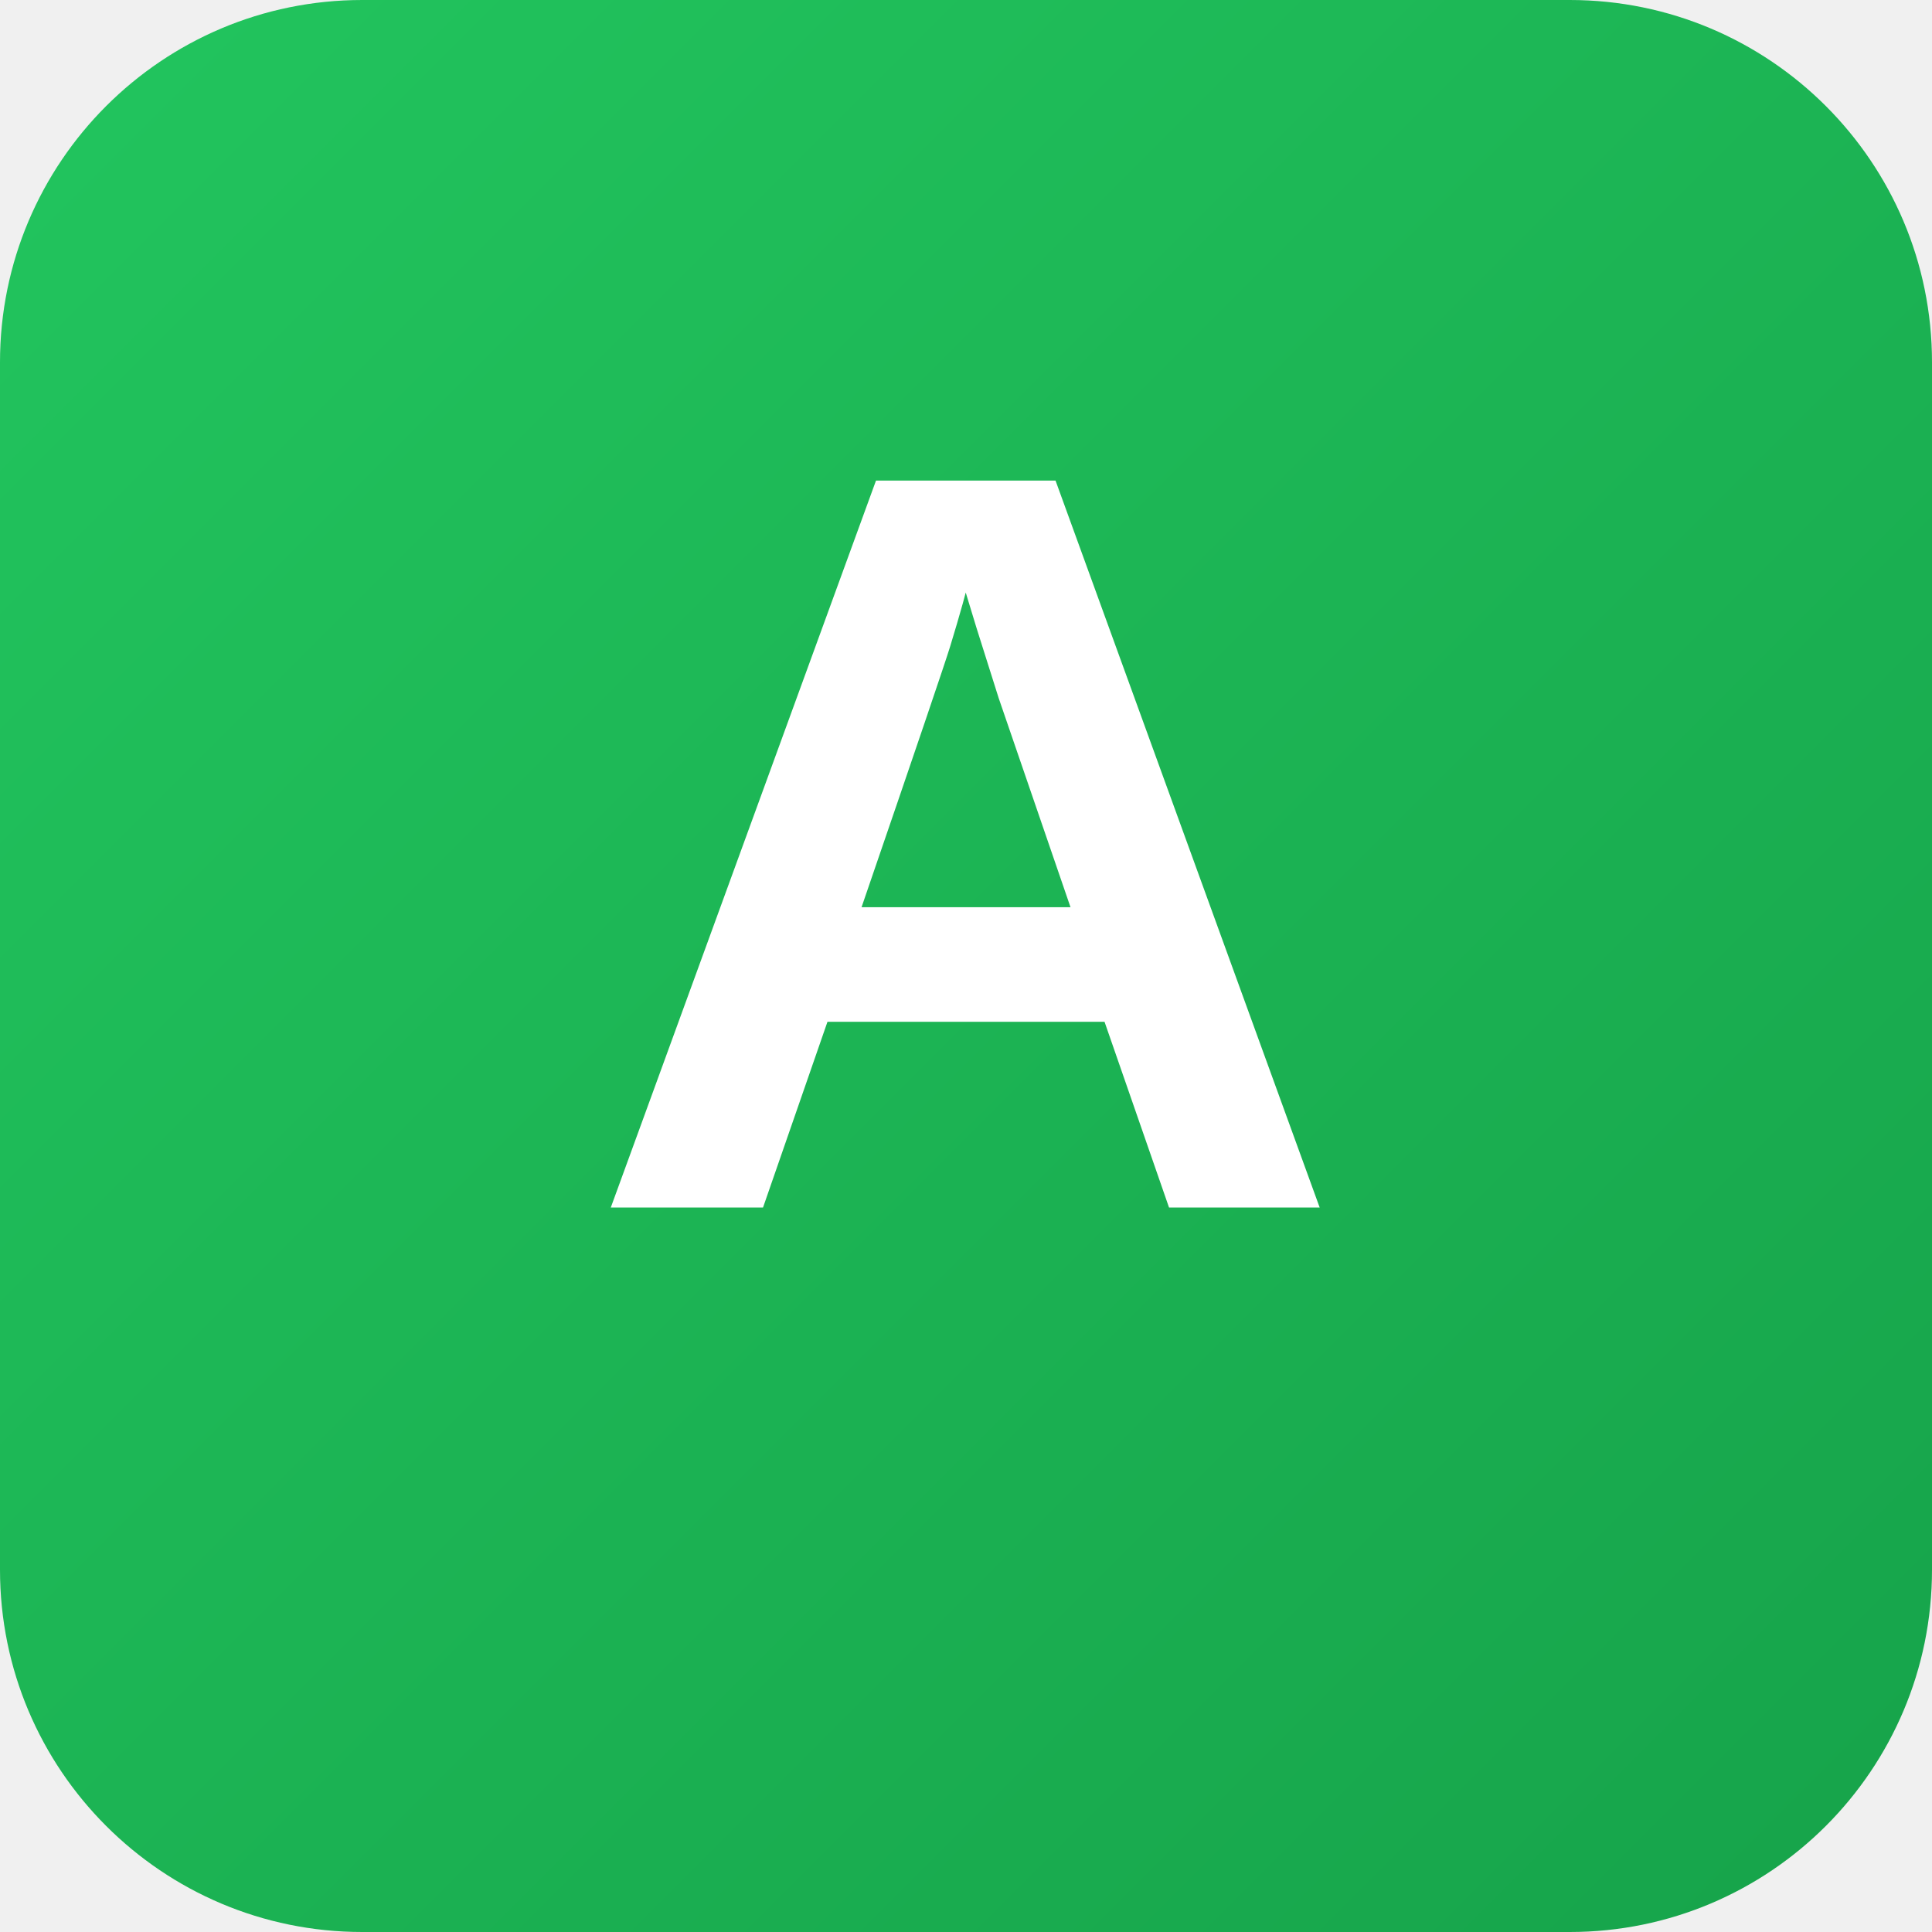
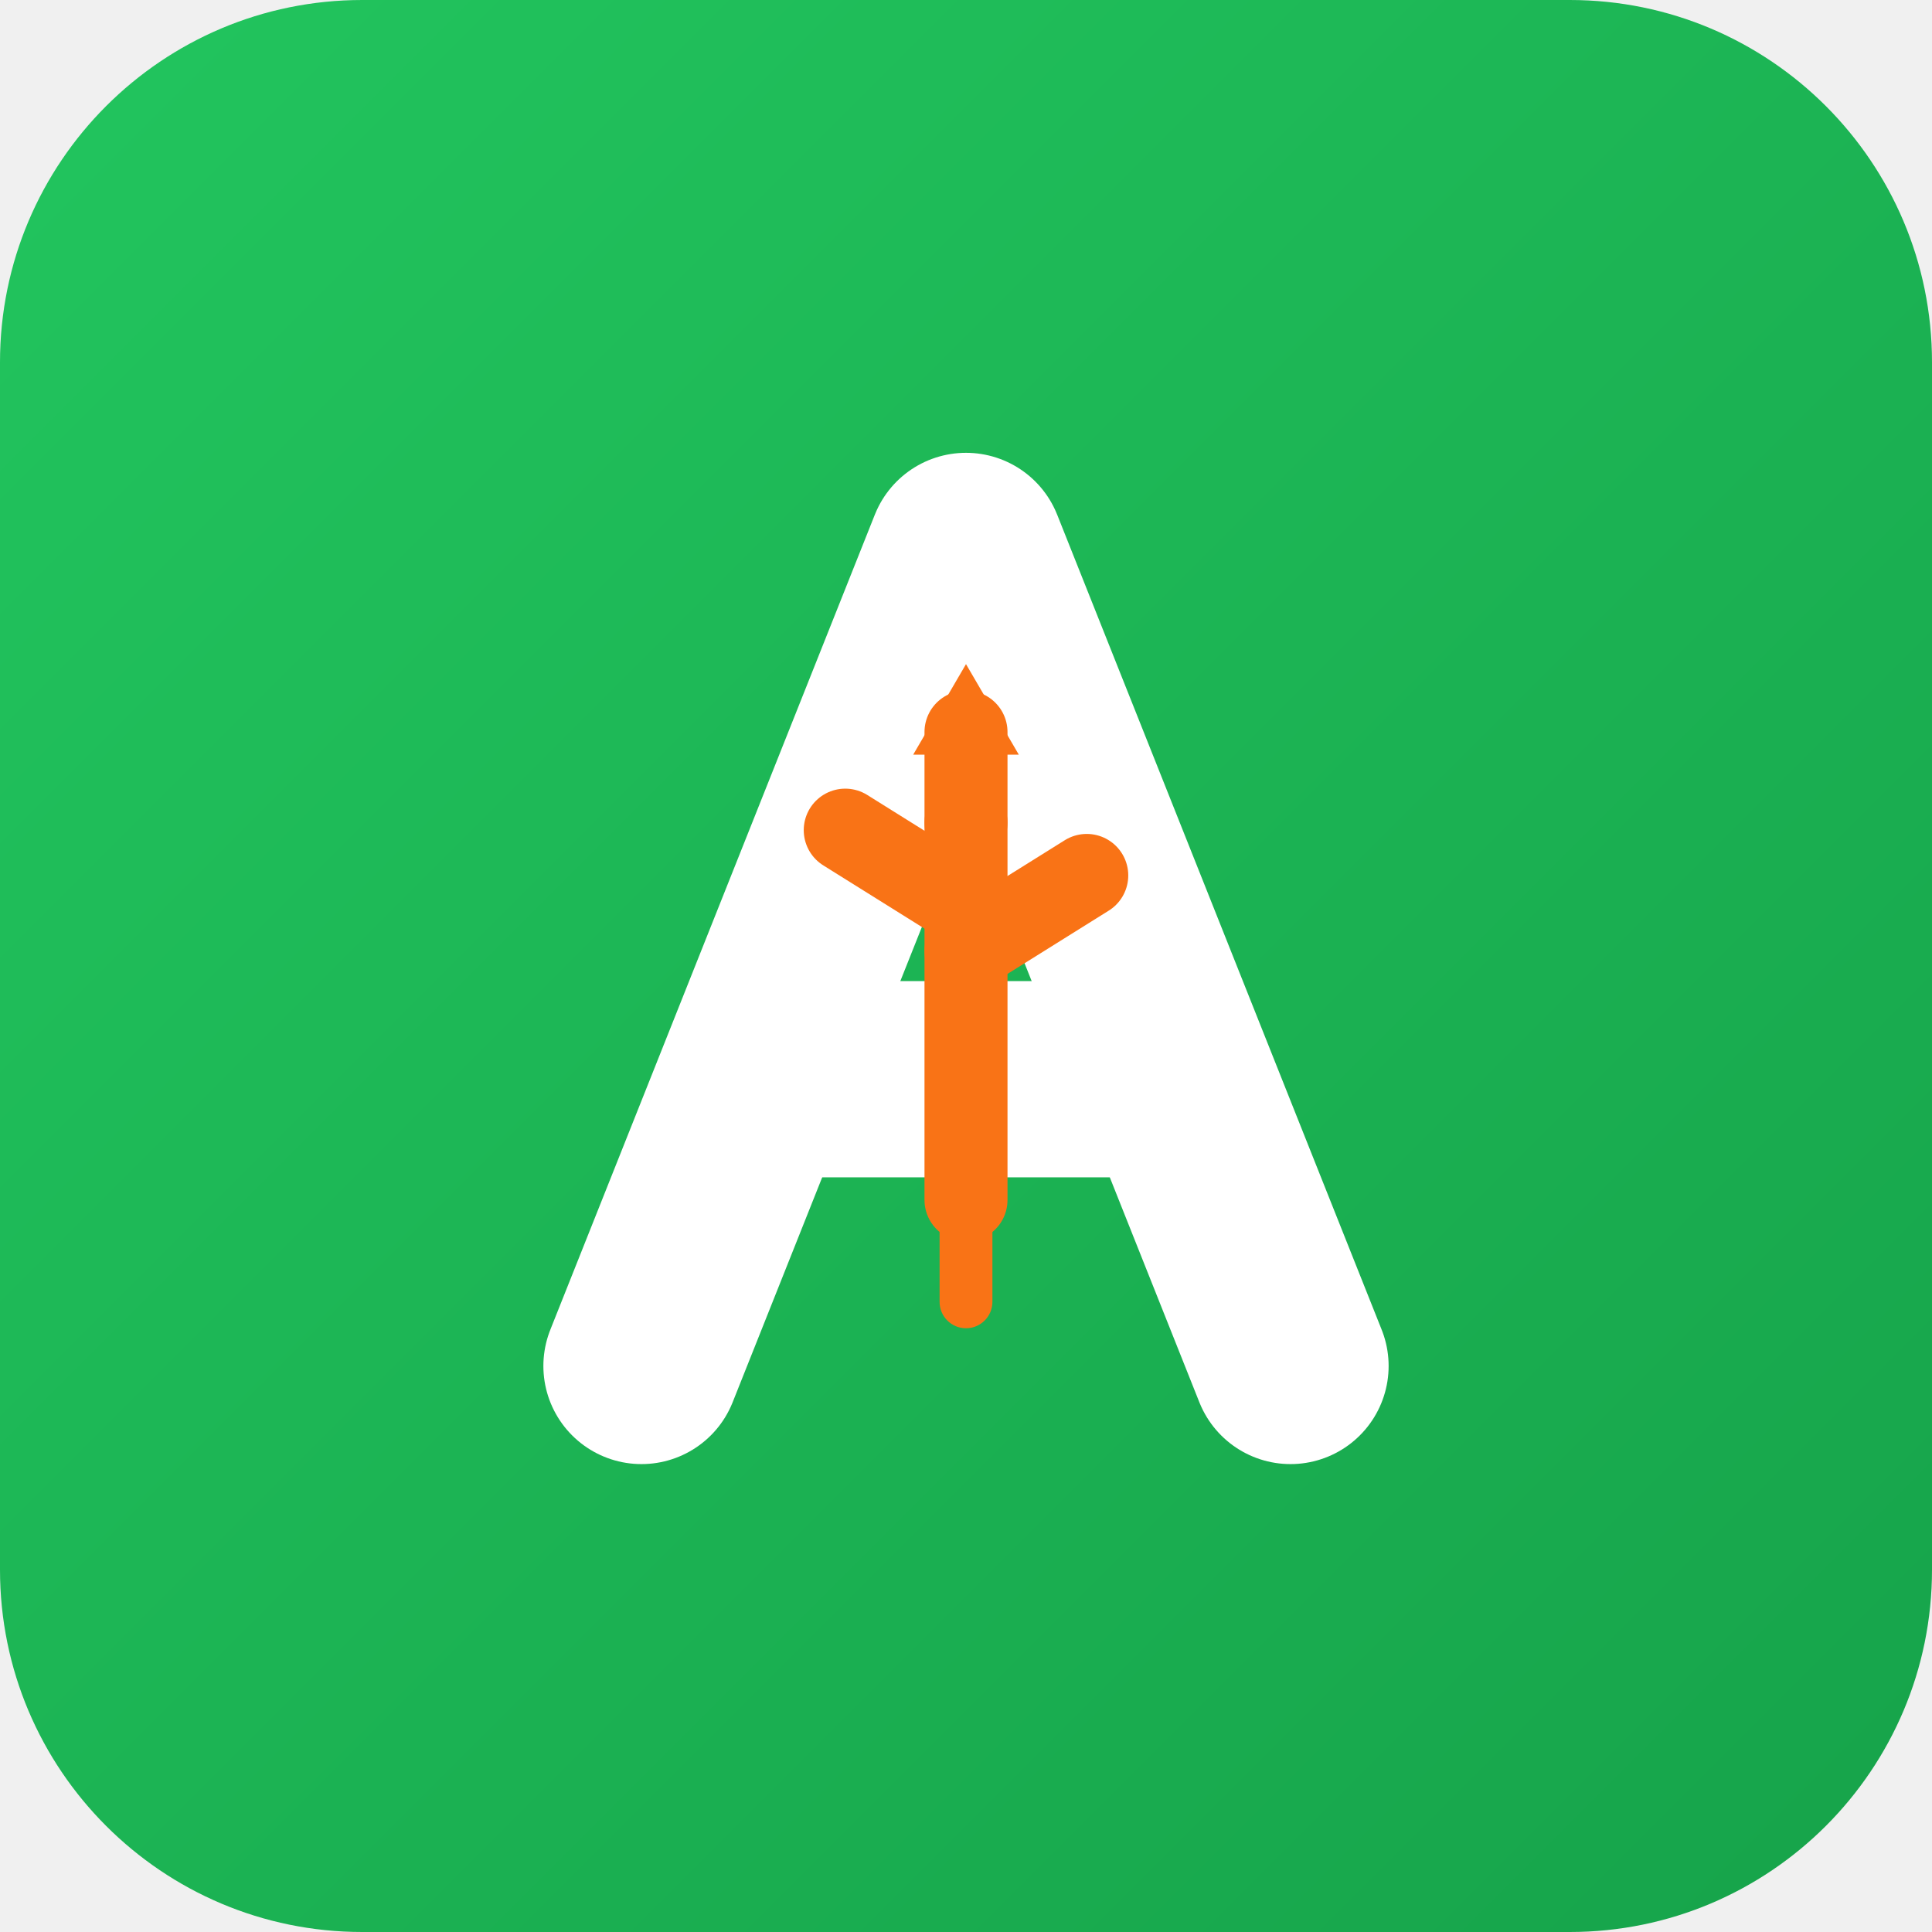
<svg xmlns="http://www.w3.org/2000/svg" width="512" height="512" viewBox="0 0 512 512">
  <defs>
    <linearGradient id="grad" x1="0%" y1="0%" x2="100%" y2="100%">
      <stop offset="0%" style="stop-color:#22c55e;stop-opacity:1" />
      <stop offset="100%" style="stop-color:#16a34a;stop-opacity:1" />
    </linearGradient>
  </defs>
  <rect width="512" height="512" rx="96" fill="url(#grad)" />
-   <text x="256" y="320" font-family="Arial, sans-serif" font-size="280" font-weight="bold" fill="white" text-anchor="middle">A</text>
+   <g fill="none" stroke="white" stroke-linecap="round" stroke-linejoin="round">
+     <path d="M170 362 L256 146 L342 362" stroke-width="52" />
+     <path d="M210 286 H302" stroke-width="52" />
+   </g>
+   <g fill="none" stroke="#f97316" stroke-linecap="round" stroke-linejoin="round">
+     <path d="M256 218 V318" stroke-width="22" />
+     <path d="M256 240 L224 220" stroke-width="22" />
+     <path d="M256 252 L288 232" stroke-width="22" />
+     <path d="M256 218 L256 194" stroke-width="22" />
+   </g>
+   <g fill="#f97316">
+     <circle cx="224" cy="220" r="10" />
+     <rect x="281" y="225" width="14" height="14" rx="3" />
+     <path d="M256 176 L270 200 H242 Z" />
+     <rect x="249" y="318" width="14" height="34" rx="7" />
+   </g>
</svg>
